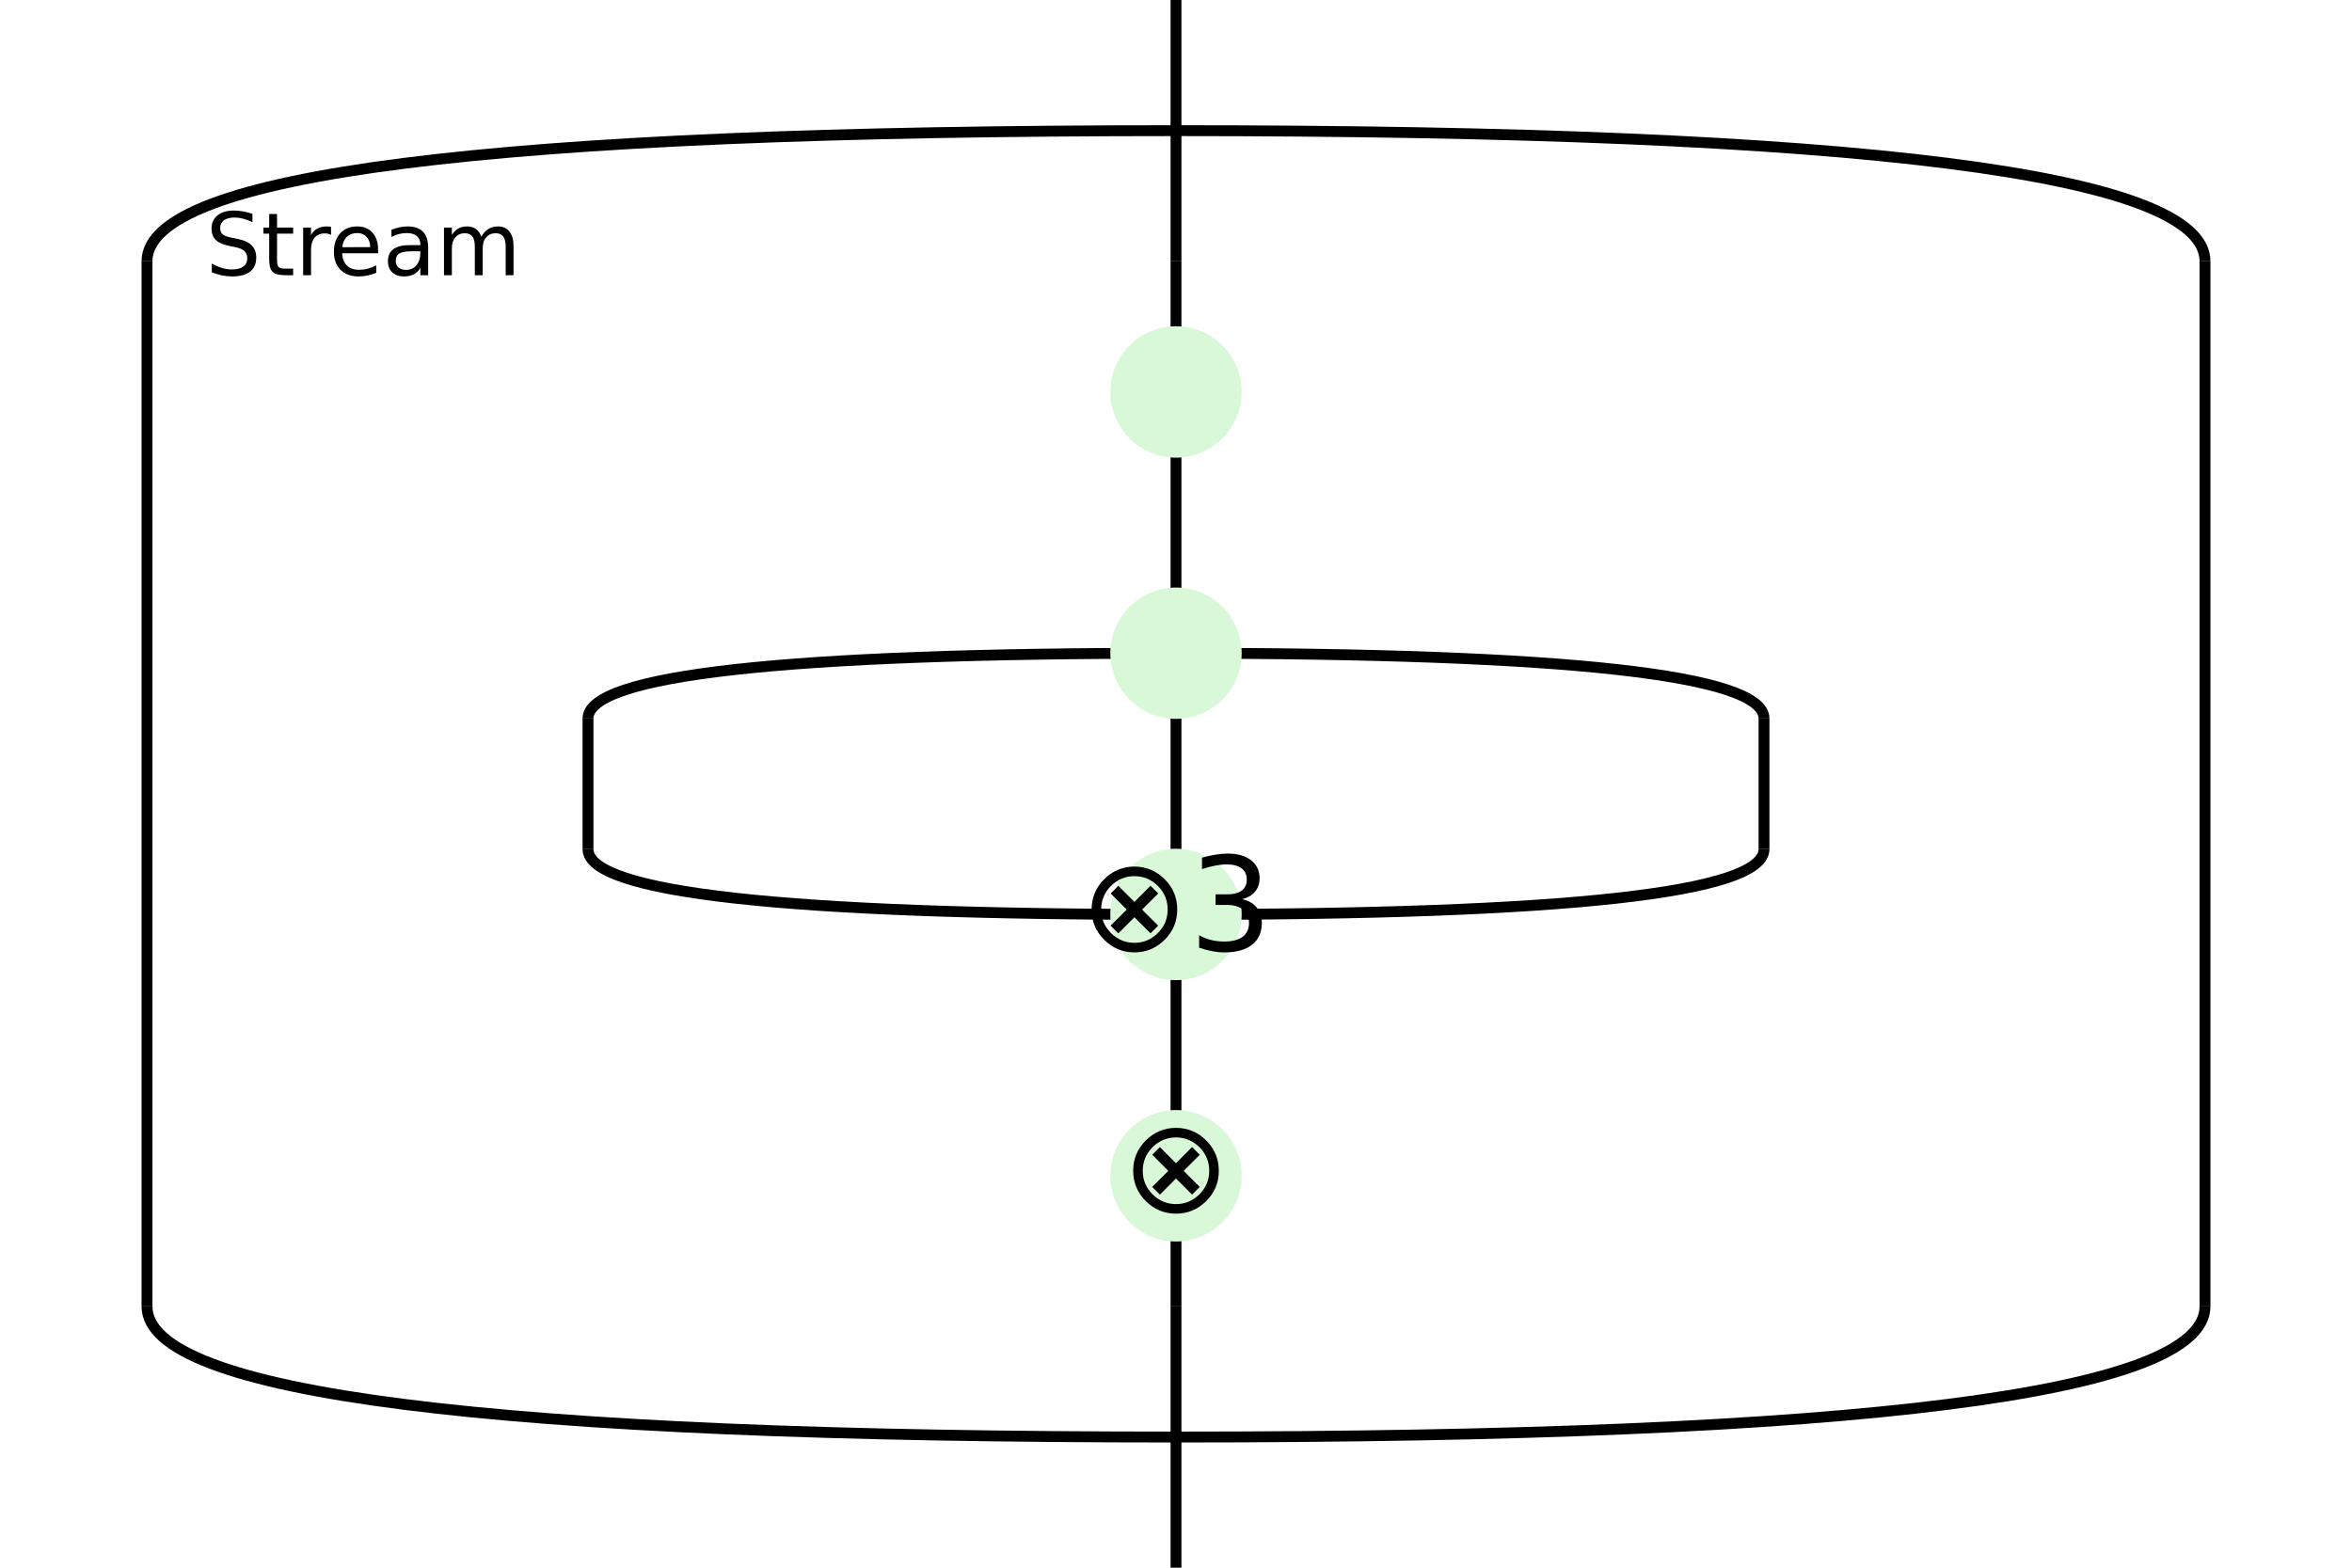
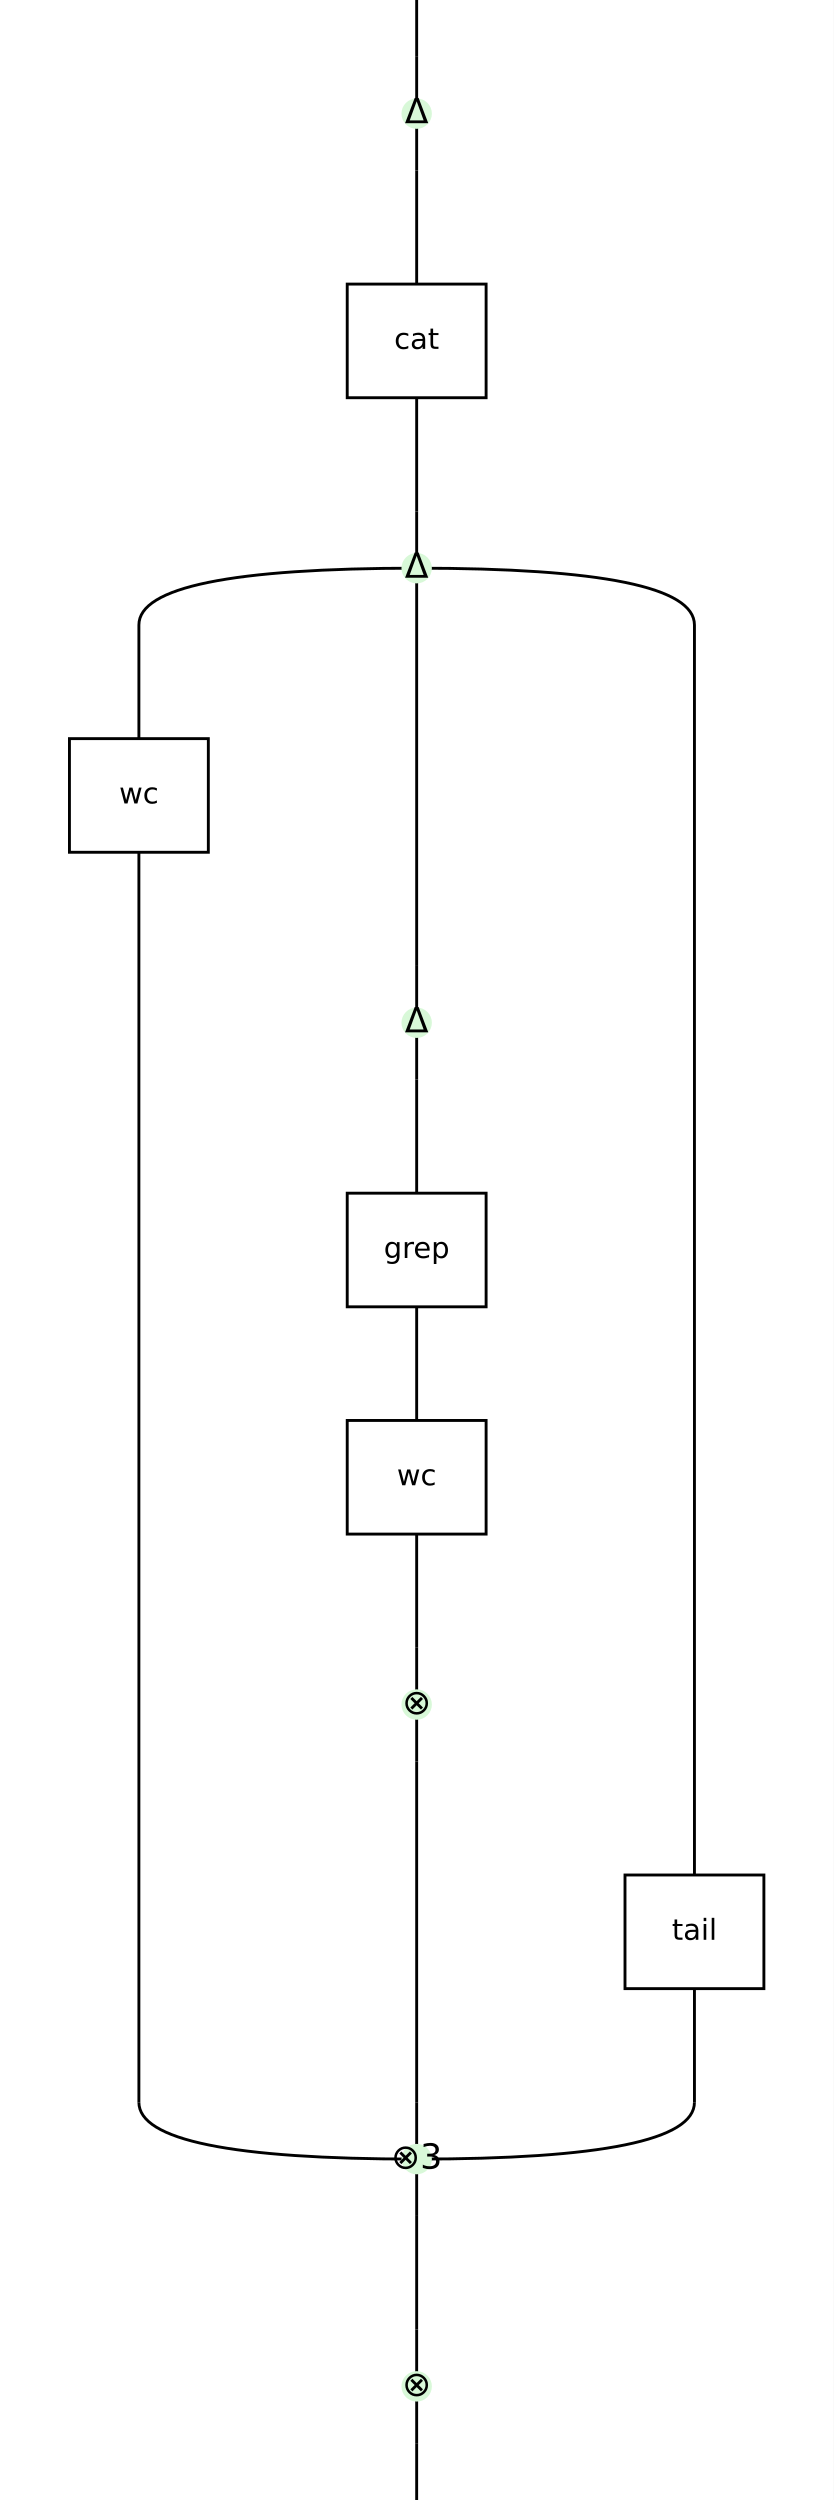
- <svg xmlns="http://www.w3.org/2000/svg" xmlns:xlink="http://www.w3.org/1999/xlink" width="216pt" height="144pt" viewBox="0 0 216 144" version="1.1">
+ <svg xmlns="http://www.w3.org/2000/svg" xmlns:xlink="http://www.w3.org/1999/xlink" width="288pt" height="864pt" viewBox="0 0 288 864" version="1.1">
  <defs>
    <style type="text/css">*{stroke-linejoin: round; stroke-linecap: butt}</style>
  </defs>
  <g id="figure_1">
    <g id="patch_1">
-       <path d="M 0 144  L 216 144  L 216 0  L 0 0  z " style="fill: #ffffff" />
+       <path d="M 0 864  L 288 864  L 288 0  L 0 0  z " style="fill: #ffffff" />
    </g>
    <g id="axes_1">
      <g id="patch_2">
-         <path d="M 0 144  L 216 144  L 216 0  L 0 0  z " clip-path="url(#pd3a6009bea)" style="fill: #ffffff; stroke: #ffffff; stroke-linejoin: miter" />
+         <path d="M 0 864  L 288 864  L 288 0  L 0 0  z " clip-path="url(#p9d3d1a40df)" style="fill: #ffffff; stroke: #ffffff; stroke-linejoin: miter" />
      </g>
      <g id="patch_3">
-         <path d="M 108 12  Q 13.5 12 13.5 24  " clip-path="url(#pd3a6009bea)" style="fill: none; stroke: #000000; stroke-linejoin: miter" />
+         <path d="M 144 39.273  Q 144 39.273 144 58.909  " clip-path="url(#p9d3d1a40df)" style="fill: none; stroke: #000000; stroke-linejoin: miter" />
      </g>
      <g id="patch_4">
-         <path d="M 108 12  Q 202.5 12 202.5 24  " clip-path="url(#pd3a6009bea)" style="fill: none; stroke: #000000; stroke-linejoin: miter" />
+         <path d="M 144 0  Q 144 19.636 144 19.636  " clip-path="url(#p9d3d1a40df)" style="fill: none; stroke: #000000; stroke-linejoin: miter" />
      </g>
      <g id="patch_5">
-         <path d="M 108 0  Q 108 24 108 24  " clip-path="url(#pd3a6009bea)" style="fill: none; stroke: #000000; stroke-linejoin: miter" />
+         <path d="M 144 19.636  Q 144 39.273 144 39.273  " clip-path="url(#p9d3d1a40df)" style="fill: none; stroke: #000000; stroke-linejoin: miter" />
      </g>
      <g id="patch_6">
-         <path d="M 13.5 24  Q 13.5 120 13.5 120  " clip-path="url(#pd3a6009bea)" style="fill: none; stroke: #000000; stroke-linejoin: miter" />
+         <path d="M 144 58.909  Q 144 98.182 144 98.182  " clip-path="url(#p9d3d1a40df)" style="fill: none; stroke: #000000; stroke-linejoin: miter" />
      </g>
      <g id="patch_7">
-         <path d="M 108 24  Q 108 30 108 30  " clip-path="url(#pd3a6009bea)" style="fill: none; stroke: #000000; stroke-linejoin: miter" />
+         <path d="M 144 137.455  Q 144 176.727 144 176.727  " clip-path="url(#p9d3d1a40df)" style="fill: none; stroke: #000000; stroke-linejoin: miter" />
      </g>
      <g id="patch_8">
-         <path d="M 202.5 24  Q 202.5 120 202.5 120  " clip-path="url(#pd3a6009bea)" style="fill: none; stroke: #000000; stroke-linejoin: miter" />
+         <path d="M 144 196.364  Q 48 196.364 48 216  " clip-path="url(#p9d3d1a40df)" style="fill: none; stroke: #000000; stroke-linejoin: miter" />
      </g>
      <g id="patch_9">
-         <path d="M 108 36  Q 108 36 108 42  " clip-path="url(#pd3a6009bea)" style="fill: none; stroke: #000000; stroke-linejoin: miter" />
+         <path d="M 144 196.364  Q 144 196.364 144 216  " clip-path="url(#p9d3d1a40df)" style="fill: none; stroke: #000000; stroke-linejoin: miter" />
      </g>
      <g id="patch_10">
-         <path d="M 108 30  Q 108 36 108 36  " clip-path="url(#pd3a6009bea)" style="fill: none; stroke: #000000; stroke-linejoin: miter" />
+         <path d="M 144 196.364  Q 240 196.364 240 216  " clip-path="url(#p9d3d1a40df)" style="fill: none; stroke: #000000; stroke-linejoin: miter" />
      </g>
      <g id="patch_11">
-         <path d="M 108 42  Q 108 54 108 54  " clip-path="url(#pd3a6009bea)" style="fill: none; stroke: #000000; stroke-linejoin: miter" />
+         <path d="M 144 176.727  Q 144 196.364 144 196.364  " clip-path="url(#p9d3d1a40df)" style="fill: none; stroke: #000000; stroke-linejoin: miter" />
      </g>
      <g id="patch_12">
-         <path d="M 108 60  Q 54 60 54 66  " clip-path="url(#pd3a6009bea)" style="fill: none; stroke: #000000; stroke-linejoin: miter" />
+         <path d="M 48 216  Q 48 255.273 48 255.273  " clip-path="url(#p9d3d1a40df)" style="fill: none; stroke: #000000; stroke-linejoin: miter" />
      </g>
      <g id="patch_13">
-         <path d="M 108 60  Q 108 60 108 66  " clip-path="url(#pd3a6009bea)" style="fill: none; stroke: #000000; stroke-linejoin: miter" />
+         <path d="M 144 216  Q 144 333.818 144 333.818  " clip-path="url(#p9d3d1a40df)" style="fill: none; stroke: #000000; stroke-linejoin: miter" />
      </g>
      <g id="patch_14">
-         <path d="M 108 60  Q 162 60 162 66  " clip-path="url(#pd3a6009bea)" style="fill: none; stroke: #000000; stroke-linejoin: miter" />
+         <path d="M 240 216  Q 240 648 240 648  " clip-path="url(#p9d3d1a40df)" style="fill: none; stroke: #000000; stroke-linejoin: miter" />
      </g>
      <g id="patch_15">
-         <path d="M 108 54  Q 108 60 108 60  " clip-path="url(#pd3a6009bea)" style="fill: none; stroke: #000000; stroke-linejoin: miter" />
+         <path d="M 48 294.545  Q 48 726.545 48 726.545  " clip-path="url(#p9d3d1a40df)" style="fill: none; stroke: #000000; stroke-linejoin: miter" />
      </g>
      <g id="patch_16">
-         <path d="M 54 66  Q 54 78 54 78  " clip-path="url(#pd3a6009bea)" style="fill: none; stroke: #000000; stroke-linejoin: miter" />
+         <path d="M 144 353.455  Q 144 353.455 144 373.091  " clip-path="url(#p9d3d1a40df)" style="fill: none; stroke: #000000; stroke-linejoin: miter" />
      </g>
      <g id="patch_17">
-         <path d="M 108 66  Q 108 78 108 78  " clip-path="url(#pd3a6009bea)" style="fill: none; stroke: #000000; stroke-linejoin: miter" />
+         <path d="M 144 333.818  Q 144 353.455 144 353.455  " clip-path="url(#p9d3d1a40df)" style="fill: none; stroke: #000000; stroke-linejoin: miter" />
      </g>
      <g id="patch_18">
-         <path d="M 162 66  Q 162 78 162 78  " clip-path="url(#pd3a6009bea)" style="fill: none; stroke: #000000; stroke-linejoin: miter" />
+         <path d="M 144 373.091  Q 144 412.364 144 412.364  " clip-path="url(#p9d3d1a40df)" style="fill: none; stroke: #000000; stroke-linejoin: miter" />
      </g>
      <g id="patch_19">
-         <path d="M 108 84  Q 108 84 108 90  " clip-path="url(#pd3a6009bea)" style="fill: none; stroke: #000000; stroke-linejoin: miter" />
+         <path d="M 144 451.636  Q 144 490.909 144 490.909  " clip-path="url(#p9d3d1a40df)" style="fill: none; stroke: #000000; stroke-linejoin: miter" />
      </g>
      <g id="patch_20">
-         <path d="M 54 78  Q 54 84 108 84  " clip-path="url(#pd3a6009bea)" style="fill: none; stroke: #000000; stroke-linejoin: miter" />
+         <path d="M 144 530.182  Q 144 569.455 144 569.455  " clip-path="url(#p9d3d1a40df)" style="fill: none; stroke: #000000; stroke-linejoin: miter" />
      </g>
      <g id="patch_21">
-         <path d="M 108 78  Q 108 84 108 84  " clip-path="url(#pd3a6009bea)" style="fill: none; stroke: #000000; stroke-linejoin: miter" />
+         <path d="M 144 589.091  Q 144 589.091 144 608.727  " clip-path="url(#p9d3d1a40df)" style="fill: none; stroke: #000000; stroke-linejoin: miter" />
      </g>
      <g id="patch_22">
-         <path d="M 162 78  Q 162 84 108 84  " clip-path="url(#pd3a6009bea)" style="fill: none; stroke: #000000; stroke-linejoin: miter" />
+         <path d="M 144 569.455  Q 144 589.091 144 589.091  " clip-path="url(#p9d3d1a40df)" style="fill: none; stroke: #000000; stroke-linejoin: miter" />
      </g>
      <g id="patch_23">
-         <path d="M 108 90  Q 108 102 108 102  " clip-path="url(#pd3a6009bea)" style="fill: none; stroke: #000000; stroke-linejoin: miter" />
+         <path d="M 144 608.727  Q 144 726.545 144 726.545  " clip-path="url(#p9d3d1a40df)" style="fill: none; stroke: #000000; stroke-linejoin: miter" />
      </g>
      <g id="patch_24">
-         <path d="M 108 108  Q 108 108 108 114  " clip-path="url(#pd3a6009bea)" style="fill: none; stroke: #000000; stroke-linejoin: miter" />
+         <path d="M 240 687.273  Q 240 726.545 240 726.545  " clip-path="url(#p9d3d1a40df)" style="fill: none; stroke: #000000; stroke-linejoin: miter" />
      </g>
      <g id="patch_25">
-         <path d="M 108 102  Q 108 108 108 108  " clip-path="url(#pd3a6009bea)" style="fill: none; stroke: #000000; stroke-linejoin: miter" />
+         <path d="M 144 746.182  Q 144 746.182 144 765.818  " clip-path="url(#p9d3d1a40df)" style="fill: none; stroke: #000000; stroke-linejoin: miter" />
      </g>
      <g id="patch_26">
-         <path d="M 108 114  Q 108 120 108 120  " clip-path="url(#pd3a6009bea)" style="fill: none; stroke: #000000; stroke-linejoin: miter" />
+         <path d="M 48 726.545  Q 48 746.182 144 746.182  " clip-path="url(#p9d3d1a40df)" style="fill: none; stroke: #000000; stroke-linejoin: miter" />
      </g>
      <g id="patch_27">
-         <path d="M 13.5 120  Q 13.5 132 108 132  " clip-path="url(#pd3a6009bea)" style="fill: none; stroke: #000000; stroke-linejoin: miter" />
+         <path d="M 144 726.545  Q 144 746.182 144 746.182  " clip-path="url(#p9d3d1a40df)" style="fill: none; stroke: #000000; stroke-linejoin: miter" />
      </g>
      <g id="patch_28">
-         <path d="M 108 120  Q 108 144 108 144  " clip-path="url(#pd3a6009bea)" style="fill: none; stroke: #000000; stroke-linejoin: miter" />
+         <path d="M 240 726.545  Q 240 746.182 144 746.182  " clip-path="url(#p9d3d1a40df)" style="fill: none; stroke: #000000; stroke-linejoin: miter" />
      </g>
      <g id="patch_29">
-         <path d="M 202.5 120  Q 202.5 132 108 132  " clip-path="url(#pd3a6009bea)" style="fill: none; stroke: #000000; stroke-linejoin: miter" />
+         <path d="M 144 765.818  Q 144 805.091 144 805.091  " clip-path="url(#p9d3d1a40df)" style="fill: none; stroke: #000000; stroke-linejoin: miter" />
+       </g>
+       <g id="patch_30">
+         <path d="M 144 824.727  Q 144 824.727 144 844.364  " clip-path="url(#p9d3d1a40df)" style="fill: none; stroke: #000000; stroke-linejoin: miter" />
+       </g>
+       <g id="patch_31">
+         <path d="M 144 805.091  Q 144 824.727 144 824.727  " clip-path="url(#p9d3d1a40df)" style="fill: none; stroke: #000000; stroke-linejoin: miter" />
+       </g>
+       <g id="patch_32">
+         <path d="M 144 844.364  Q 144 864 144 864  " clip-path="url(#p9d3d1a40df)" style="fill: none; stroke: #000000; stroke-linejoin: miter" />
+       </g>
+       <g id="patch_33">
+         <path d="M 120 137.455  L 120 98.182  L 168 98.182  L 168 137.455  z " clip-path="url(#p9d3d1a40df)" style="fill: #ffffff; stroke: #000000; stroke-linejoin: miter" />
+       </g>
+       <g id="patch_34">
+         <path d="M 24 294.545  L 24 255.273  L 72 255.273  L 72 294.545  z " clip-path="url(#p9d3d1a40df)" style="fill: #ffffff; stroke: #000000; stroke-linejoin: miter" />
+       </g>
+       <g id="patch_35">
+         <path d="M 120 451.636  L 120 412.364  L 168 412.364  L 168 451.636  z " clip-path="url(#p9d3d1a40df)" style="fill: #ffffff; stroke: #000000; stroke-linejoin: miter" />
+       </g>
+       <g id="patch_36">
+         <path d="M 120 530.182  L 120 490.909  L 168 490.909  L 168 530.182  z " clip-path="url(#p9d3d1a40df)" style="fill: #ffffff; stroke: #000000; stroke-linejoin: miter" />
+       </g>
+       <g id="patch_37">
+         <path d="M 216 687.273  L 216 648  L 264 648  L 264 687.273  z " clip-path="url(#p9d3d1a40df)" style="fill: #ffffff; stroke: #000000; stroke-linejoin: miter" />
      </g>
      <g id="PathCollection_1">
        <defs>
-           <path id="C0_0_90a79a64ad" d="M 0 5.532  C 1.467 5.532 2.874 4.949 3.912 3.912  C 4.949 2.874 5.532 1.467 5.532 -0  C 5.532 -1.467 4.949 -2.874 3.912 -3.912  C 2.874 -4.949 1.467 -5.532 0 -5.532  C -1.467 -5.532 -2.874 -4.949 -3.912 -3.912  C -4.949 -2.874 -5.532 -1.467 -5.532 0  C -5.532 1.467 -4.949 2.874 -3.912 3.912  C -2.874 4.949 -1.467 5.532 0 5.532  z " />
+           <path id="C0_0_637c78db25" d="M 0 4.759  C 1.262 4.759 2.473 4.258 3.365 3.365  C 4.258 2.473 4.759 1.262 4.759 -0  C 4.759 -1.262 4.258 -2.473 3.365 -3.365  C 2.473 -4.258 1.262 -4.759 0 -4.759  C -1.262 -4.759 -2.473 -4.258 -3.365 -3.365  C -4.258 -2.473 -4.759 -1.262 -4.759 0  C -4.759 1.262 -4.258 2.473 -3.365 3.365  C -2.473 4.258 -1.262 4.759 0 4.759  z " />
        </defs>
-         <g clip-path="url(#pd3a6009bea)">
-           <use xlink:href="#C0_0_90a79a64ad" x="108" y="84" style="fill: #d8f8d8; stroke: #d8f8d8" />
-         </g>
-         <g clip-path="url(#pd3a6009bea)">
-           <use xlink:href="#C0_0_90a79a64ad" x="108" y="36" style="fill: #d8f8d8; stroke: #d8f8d8" />
-         </g>
-         <g clip-path="url(#pd3a6009bea)">
-           <use xlink:href="#C0_0_90a79a64ad" x="108" y="108" style="fill: #d8f8d8; stroke: #d8f8d8" />
-         </g>
-         <g clip-path="url(#pd3a6009bea)">
-           <use xlink:href="#C0_0_90a79a64ad" x="108" y="60" style="fill: #d8f8d8; stroke: #d8f8d8" />
+         <g clip-path="url(#p9d3d1a40df)">
+           <use xlink:href="#C0_0_637c78db25" x="144" y="746.182" style="fill: #d8f8d8; stroke: #d8f8d8" />
+         </g>
+         <g clip-path="url(#p9d3d1a40df)">
+           <use xlink:href="#C0_0_637c78db25" x="144" y="39.273" style="fill: #d8f8d8; stroke: #d8f8d8" />
+         </g>
+         <g clip-path="url(#p9d3d1a40df)">
+           <use xlink:href="#C0_0_637c78db25" x="144" y="353.455" style="fill: #d8f8d8; stroke: #d8f8d8" />
+         </g>
+         <g clip-path="url(#p9d3d1a40df)">
+           <use xlink:href="#C0_0_637c78db25" x="144" y="196.364" style="fill: #d8f8d8; stroke: #d8f8d8" />
+         </g>
+         <g clip-path="url(#p9d3d1a40df)">
+           <use xlink:href="#C0_0_637c78db25" x="144" y="589.091" style="fill: #d8f8d8; stroke: #d8f8d8" />
+         </g>
+         <g clip-path="url(#p9d3d1a40df)">
+           <use xlink:href="#C0_0_637c78db25" x="144" y="824.727" style="fill: #d8f8d8; stroke: #d8f8d8" />
        </g>
      </g>
      <g id="text_1">
-         <g transform="translate(18.9 25.27875) scale(0.08 -0.08)">
-           <defs>
-             <path id="DejaVuSans-53" d="M 3425 4513  L 3425 3897  Q 3066 4069 2747 4153  Q 2428 4238 2131 4238  Q 1616 4238 1336 4038  Q 1056 3838 1056 3469  Q 1056 3159 1242 3001  Q 1428 2844 1947 2747  L 2328 2669  Q 3034 2534 3370 2195  Q 3706 1856 3706 1288  Q 3706 609 3251 259  Q 2797 -91 1919 -91  Q 1588 -91 1214 -16  Q 841 59 441 206  L 441 856  Q 825 641 1194 531  Q 1563 422 1919 422  Q 2459 422 2753 634  Q 3047 847 3047 1241  Q 3047 1584 2836 1778  Q 2625 1972 2144 2069  L 1759 2144  Q 1053 2284 737 2584  Q 422 2884 422 3419  Q 422 4038 858 4394  Q 1294 4750 2059 4750  Q 2388 4750 2728 4690  Q 3069 4631 3425 4513  z " transform="scale(0.015625)" />
+         <g transform="translate(136.2266 120.5776) scale(0.1 -0.1)">
+           <defs>
+             <path id="DejaVuSans-63" d="M 3122 3366  L 3122 2828  Q 2878 2963 2633 3030  Q 2388 3097 2138 3097  Q 1578 3097 1268 2742  Q 959 2388 959 1747  Q 959 1106 1268 751  Q 1578 397 2138 397  Q 2388 397 2633 464  Q 2878 531 3122 666  L 3122 134  Q 2881 22 2623 -34  Q 2366 -91 2075 -91  Q 1284 -91 818 406  Q 353 903 353 1747  Q 353 2603 823 3093  Q 1294 3584 2113 3584  Q 2378 3584 2631 3529  Q 2884 3475 3122 3366  z " transform="scale(0.015625)" />
+             <path id="DejaVuSans-61" d="M 2194 1759  Q 1497 1759 1228 1600  Q 959 1441 959 1056  Q 959 750 1161 570  Q 1363 391 1709 391  Q 2188 391 2477 730  Q 2766 1069 2766 1631  L 2766 1759  L 2194 1759  z M 3341 1997  L 3341 0  L 2766 0  L 2766 531  Q 2569 213 2275 61  Q 1981 -91 1556 -91  Q 1019 -91 701 211  Q 384 513 384 1019  Q 384 1609 779 1909  Q 1175 2209 1959 2209  L 2766 2209  L 2766 2266  Q 2766 2663 2505 2880  Q 2244 3097 1772 3097  Q 1472 3097 1187 3025  Q 903 2953 641 2809  L 641 3341  Q 956 3463 1253 3523  Q 1550 3584 1831 3584  Q 2591 3584 2966 3190  Q 3341 2797 3341 1997  z " transform="scale(0.015625)" />
            <path id="DejaVuSans-74" d="M 1172 4494  L 1172 3500  L 2356 3500  L 2356 3053  L 1172 3053  L 1172 1153  Q 1172 725 1289 603  Q 1406 481 1766 481  L 2356 481  L 2356 0  L 1766 0  Q 1100 0 847 248  Q 594 497 594 1153  L 594 3053  L 172 3053  L 172 3500  L 594 3500  L 594 4494  L 1172 4494  z " transform="scale(0.015625)" />
+           </defs>
+           <use xlink:href="#DejaVuSans-63" />
+           <use xlink:href="#DejaVuSans-61" transform="translate(54.98047 0)" />
+           <use xlink:href="#DejaVuSans-74" transform="translate(116.2598 0)" />
+         </g>
+       </g>
+       <g id="text_2">
+         <g transform="translate(41.16172 277.6685) scale(0.1 -0.1)">
+           <defs>
+             <path id="DejaVuSans-77" d="M 269 3500  L 844 3500  L 1563 769  L 2278 3500  L 2956 3500  L 3675 769  L 4391 3500  L 4966 3500  L 4050 0  L 3372 0  L 2619 2869  L 1863 0  L 1184 0  L 269 3500  z " transform="scale(0.015625)" />
+           </defs>
+           <use xlink:href="#DejaVuSans-77" />
+           <use xlink:href="#DejaVuSans-63" transform="translate(81.78711 0)" />
+         </g>
+       </g>
+       <g id="text_3">
+         <g transform="translate(132.632 434.7594) scale(0.1 -0.1)">
+           <defs>
+             <path id="DejaVuSans-67" d="M 2906 1791  Q 2906 2416 2648 2759  Q 2391 3103 1925 3103  Q 1463 3103 1205 2759  Q 947 2416 947 1791  Q 947 1169 1205 825  Q 1463 481 1925 481  Q 2391 481 2648 825  Q 2906 1169 2906 1791  z M 3481 434  Q 3481 -459 3084 -895  Q 2688 -1331 1869 -1331  Q 1566 -1331 1297 -1286  Q 1028 -1241 775 -1147  L 775 -588  Q 1028 -725 1275 -790  Q 1522 -856 1778 -856  Q 2344 -856 2625 -561  Q 2906 -266 2906 331  L 2906 616  Q 2728 306 2450 153  Q 2172 0 1784 0  Q 1141 0 747 490  Q 353 981 353 1791  Q 353 2603 747 3093  Q 1141 3584 1784 3584  Q 2172 3584 2450 3431  Q 2728 3278 2906 2969  L 2906 3500  L 3481 3500  L 3481 434  z " transform="scale(0.015625)" />
            <path id="DejaVuSans-72" d="M 2631 2963  Q 2534 3019 2420 3045  Q 2306 3072 2169 3072  Q 1681 3072 1420 2755  Q 1159 2438 1159 1844  L 1159 0  L 581 0  L 581 3500  L 1159 3500  L 1159 2956  Q 1341 3275 1631 3429  Q 1922 3584 2338 3584  Q 2397 3584 2469 3576  Q 2541 3569 2628 3553  L 2631 2963  z " transform="scale(0.015625)" />
            <path id="DejaVuSans-65" d="M 3597 1894  L 3597 1613  L 953 1613  Q 991 1019 1311 708  Q 1631 397 2203 397  Q 2534 397 2845 478  Q 3156 559 3463 722  L 3463 178  Q 3153 47 2828 -22  Q 2503 -91 2169 -91  Q 1331 -91 842 396  Q 353 884 353 1716  Q 353 2575 817 3079  Q 1281 3584 2069 3584  Q 2775 3584 3186 3129  Q 3597 2675 3597 1894  z M 3022 2063  Q 3016 2534 2758 2815  Q 2500 3097 2075 3097  Q 1594 3097 1305 2825  Q 1016 2553 972 2059  L 3022 2063  z " transform="scale(0.015625)" />
-             <path id="DejaVuSans-61" d="M 2194 1759  Q 1497 1759 1228 1600  Q 959 1441 959 1056  Q 959 750 1161 570  Q 1363 391 1709 391  Q 2188 391 2477 730  Q 2766 1069 2766 1631  L 2766 1759  L 2194 1759  z M 3341 1997  L 3341 0  L 2766 0  L 2766 531  Q 2569 213 2275 61  Q 1981 -91 1556 -91  Q 1019 -91 701 211  Q 384 513 384 1019  Q 384 1609 779 1909  Q 1175 2209 1959 2209  L 2766 2209  L 2766 2266  Q 2766 2663 2505 2880  Q 2244 3097 1772 3097  Q 1472 3097 1187 3025  Q 903 2953 641 2809  L 641 3341  Q 956 3463 1253 3523  Q 1550 3584 1831 3584  Q 2591 3584 2966 3190  Q 3341 2797 3341 1997  z " transform="scale(0.015625)" />
-             <path id="DejaVuSans-6d" d="M 3328 2828  Q 3544 3216 3844 3400  Q 4144 3584 4550 3584  Q 5097 3584 5394 3201  Q 5691 2819 5691 2113  L 5691 0  L 5113 0  L 5113 2094  Q 5113 2597 4934 2840  Q 4756 3084 4391 3084  Q 3944 3084 3684 2787  Q 3425 2491 3425 1978  L 3425 0  L 2847 0  L 2847 2094  Q 2847 2600 2669 2842  Q 2491 3084 2119 3084  Q 1678 3084 1418 2786  Q 1159 2488 1159 1978  L 1159 0  L 581 0  L 581 3500  L 1159 3500  L 1159 2956  Q 1356 3278 1631 3431  Q 1906 3584 2284 3584  Q 2666 3584 2933 3390  Q 3200 3197 3328 2828  z " transform="scale(0.015625)" />
-           </defs>
-           <use xlink:href="#DejaVuSans-53" />
-           <use xlink:href="#DejaVuSans-74" transform="translate(63.47656 0)" />
-           <use xlink:href="#DejaVuSans-72" transform="translate(102.6855 0)" />
-           <use xlink:href="#DejaVuSans-65" transform="translate(141.5488 0)" />
-           <use xlink:href="#DejaVuSans-61" transform="translate(203.0723 0)" />
-           <use xlink:href="#DejaVuSans-6d" transform="translate(264.3516 0)" />
-         </g>
-       </g>
-       <g id="text_2">
-         <g clip-path="url(#pd3a6009bea)">
-           <g transform="translate(99.15469 87.31125) scale(0.12 -0.12)">
+             <path id="DejaVuSans-70" d="M 1159 525  L 1159 -1331  L 581 -1331  L 581 3500  L 1159 3500  L 1159 2969  Q 1341 3281 1617 3432  Q 1894 3584 2278 3584  Q 2916 3584 3314 3078  Q 3713 2572 3713 1747  Q 3713 922 3314 415  Q 2916 -91 2278 -91  Q 1894 -91 1617 61  Q 1341 213 1159 525  z M 3116 1747  Q 3116 2381 2855 2742  Q 2594 3103 2138 3103  Q 1681 3103 1420 2742  Q 1159 2381 1159 1747  Q 1159 1113 1420 752  Q 1681 391 2138 391  Q 2594 391 2855 752  Q 3116 1113 3116 1747  z " transform="scale(0.015625)" />
+           </defs>
+           <use xlink:href="#DejaVuSans-67" />
+           <use xlink:href="#DejaVuSans-72" transform="translate(63.47656 0)" />
+           <use xlink:href="#DejaVuSans-65" transform="translate(102.3398 0)" />
+           <use xlink:href="#DejaVuSans-70" transform="translate(163.8633 0)" />
+         </g>
+       </g>
+       <g id="text_4">
+         <g transform="translate(137.1617 513.3048) scale(0.1 -0.1)">
+           <use xlink:href="#DejaVuSans-77" />
+           <use xlink:href="#DejaVuSans-63" transform="translate(81.78711 0)" />
+         </g>
+       </g>
+       <g id="text_5">
+         <g transform="translate(232.1977 670.3957) scale(0.1 -0.1)">
+           <defs>
+             <path id="DejaVuSans-69" d="M 603 3500  L 1178 3500  L 1178 0  L 603 0  L 603 3500  z M 603 4863  L 1178 4863  L 1178 4134  L 603 4134  L 603 4863  z " transform="scale(0.015625)" />
+             <path id="DejaVuSans-6c" d="M 603 4863  L 1178 4863  L 1178 0  L 603 0  L 603 4863  z " transform="scale(0.015625)" />
+           </defs>
+           <use xlink:href="#DejaVuSans-74" />
+           <use xlink:href="#DejaVuSans-61" transform="translate(39.20898 0)" />
+           <use xlink:href="#DejaVuSans-69" transform="translate(100.4883 0)" />
+           <use xlink:href="#DejaVuSans-6c" transform="translate(128.2715 0)" />
+         </g>
+       </g>
+       <g id="text_6">
+         <g clip-path="url(#p9d3d1a40df)">
+           <g transform="translate(135.1547 749.4931) scale(0.12 -0.12)">
            <defs>
              <path id="DejaVuSans-2297" d="M 3306 3522  Q 3016 3644 2681 3644  Q 2347 3644 2056 3522  Q 1769 3400 1531 3163  Q 1291 2922 1172 2634  Q 1053 2347 1053 2006  Q 1053 1675 1172 1387  Q 1291 1100 1531 859  Q 1769 622 2056 500  Q 2347 378 2681 378  Q 3016 378 3306 500  Q 3594 622 3831 859  Q 4072 1100 4190 1387  Q 4309 1675 4309 2006  Q 4309 2347 4190 2634  Q 4072 2922 3831 3163  Q 3594 3400 3306 3522  z M 1878 3956  Q 2250 4113 2681 4113  Q 3113 4113 3484 3956  Q 3856 3800 4163 3494  Q 4472 3184 4625 2813  Q 4778 2444 4778 2006  Q 4778 1578 4625 1206  Q 4472 838 4163 528  Q 3856 222 3484 65  Q 3113 -91 2681 -91  Q 2250 -91 1878 65  Q 1506 222 1200 528  Q 891 838 738 1206  Q 584 1578 584 2006  Q 584 2444 738 2813  Q 891 3184 1200 3494  Q 1506 3800 1878 3956  z M 3847 2794  L 3056 2006  L 3844 1219  L 3469 844  L 2681 1631  L 1894 841  L 1516 1219  L 2306 2006  L 1519 2794  L 1894 3169  L 2681 2381  L 3469 3172  L 3847 2794  z " transform="scale(0.015625)" />
              <path id="DejaVuSans-33" d="M 2597 2516  Q 3050 2419 3304 2112  Q 3559 1806 3559 1356  Q 3559 666 3084 287  Q 2609 -91 1734 -91  Q 1441 -91 1130 -33  Q 819 25 488 141  L 488 750  Q 750 597 1062 519  Q 1375 441 1716 441  Q 2309 441 2620 675  Q 2931 909 2931 1356  Q 2931 1769 2642 2001  Q 2353 2234 1838 2234  L 1294 2234  L 1294 2753  L 1863 2753  Q 2328 2753 2575 2939  Q 2822 3125 2822 3475  Q 2822 3834 2567 4026  Q 2313 4219 1838 4219  Q 1578 4219 1281 4162  Q 984 4106 628 3988  L 628 4550  Q 988 4650 1302 4700  Q 1616 4750 1894 4750  Q 2613 4750 3031 4423  Q 3450 4097 3450 3541  Q 3450 3153 3228 2886  Q 3006 2619 2597 2516  z " transform="scale(0.015625)" />
            </defs>
            <use xlink:href="#DejaVuSans-2297" />
            <use xlink:href="#DejaVuSans-33" transform="translate(83.78906 0)" />
          </g>
        </g>
      </g>
-       <g id="text_3">
-         <g clip-path="url(#pd3a6009bea)">
-           <g transform="translate(102.9722 111.3113) scale(0.12 -0.12)">
+       <g id="text_7">
+         <g clip-path="url(#p9d3d1a40df)">
+           <g transform="translate(139.8956 42.58398) scale(0.12 -0.12)">
+             <defs>
+               <path id="DejaVuSans-394" d="M 2188 4044  L 906 525  L 3472 525  L 2188 4044  z M 50 0  L 1831 4666  L 2547 4666  L 4325 0  L 50 0  z " transform="scale(0.015625)" />
+             </defs>
+             <use xlink:href="#DejaVuSans-394" />
+           </g>
+         </g>
+       </g>
+       <g id="text_8">
+         <g clip-path="url(#p9d3d1a40df)">
+           <g transform="translate(139.8956 356.7658) scale(0.12 -0.12)">
+             <use xlink:href="#DejaVuSans-394" />
+           </g>
+         </g>
+       </g>
+       <g id="text_9">
+         <g clip-path="url(#p9d3d1a40df)">
+           <g transform="translate(139.8956 199.6749) scale(0.12 -0.12)">
+             <use xlink:href="#DejaVuSans-394" />
+           </g>
+         </g>
+       </g>
+       <g id="text_10">
+         <g clip-path="url(#p9d3d1a40df)">
+           <g transform="translate(138.9722 592.4022) scale(0.12 -0.12)">
+             <use xlink:href="#DejaVuSans-2297" />
+           </g>
+         </g>
+       </g>
+       <g id="text_11">
+         <g clip-path="url(#p9d3d1a40df)">
+           <g transform="translate(138.9722 828.0385) scale(0.12 -0.12)">
            <use xlink:href="#DejaVuSans-2297" />
          </g>
        </g>
      </g>
    </g>
  </g>
  <defs>
-     <clipPath id="pd3a6009bea">
-       <rect x="0" y="0" width="216" height="144" />
+     <clipPath id="p9d3d1a40df">
+       <rect x="0" y="0" width="288" height="864" />
    </clipPath>
  </defs>
</svg>
